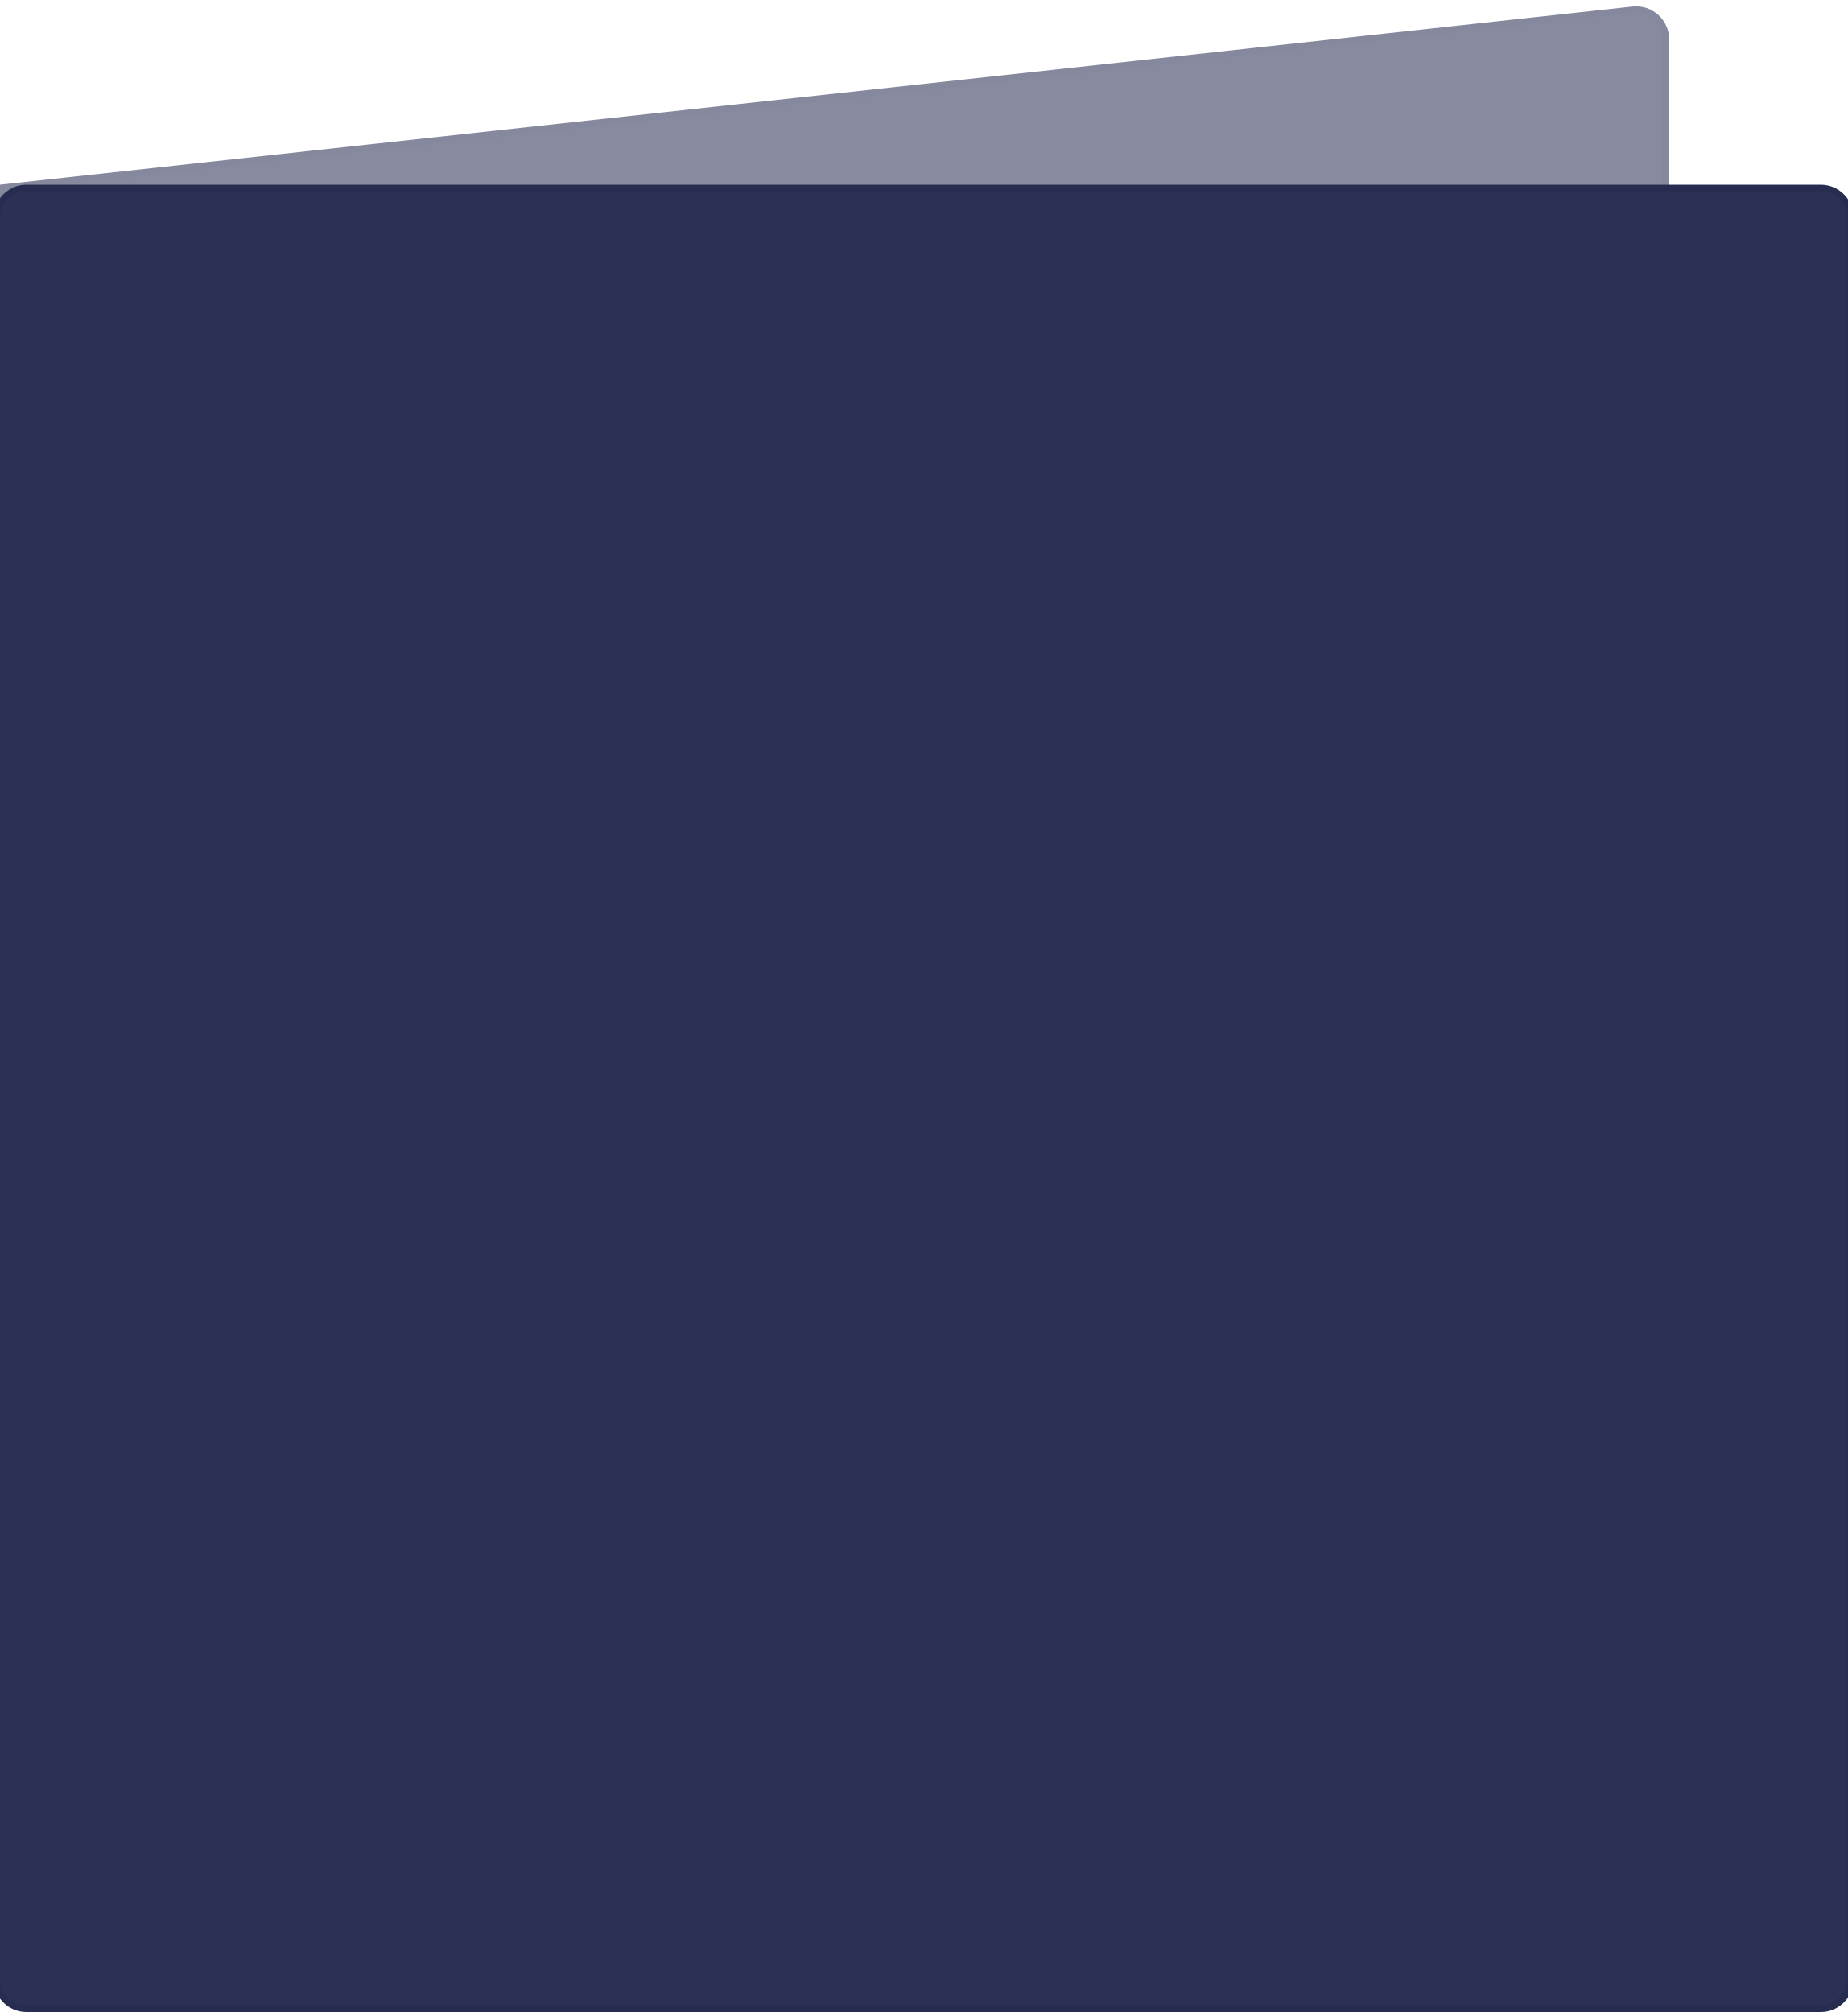
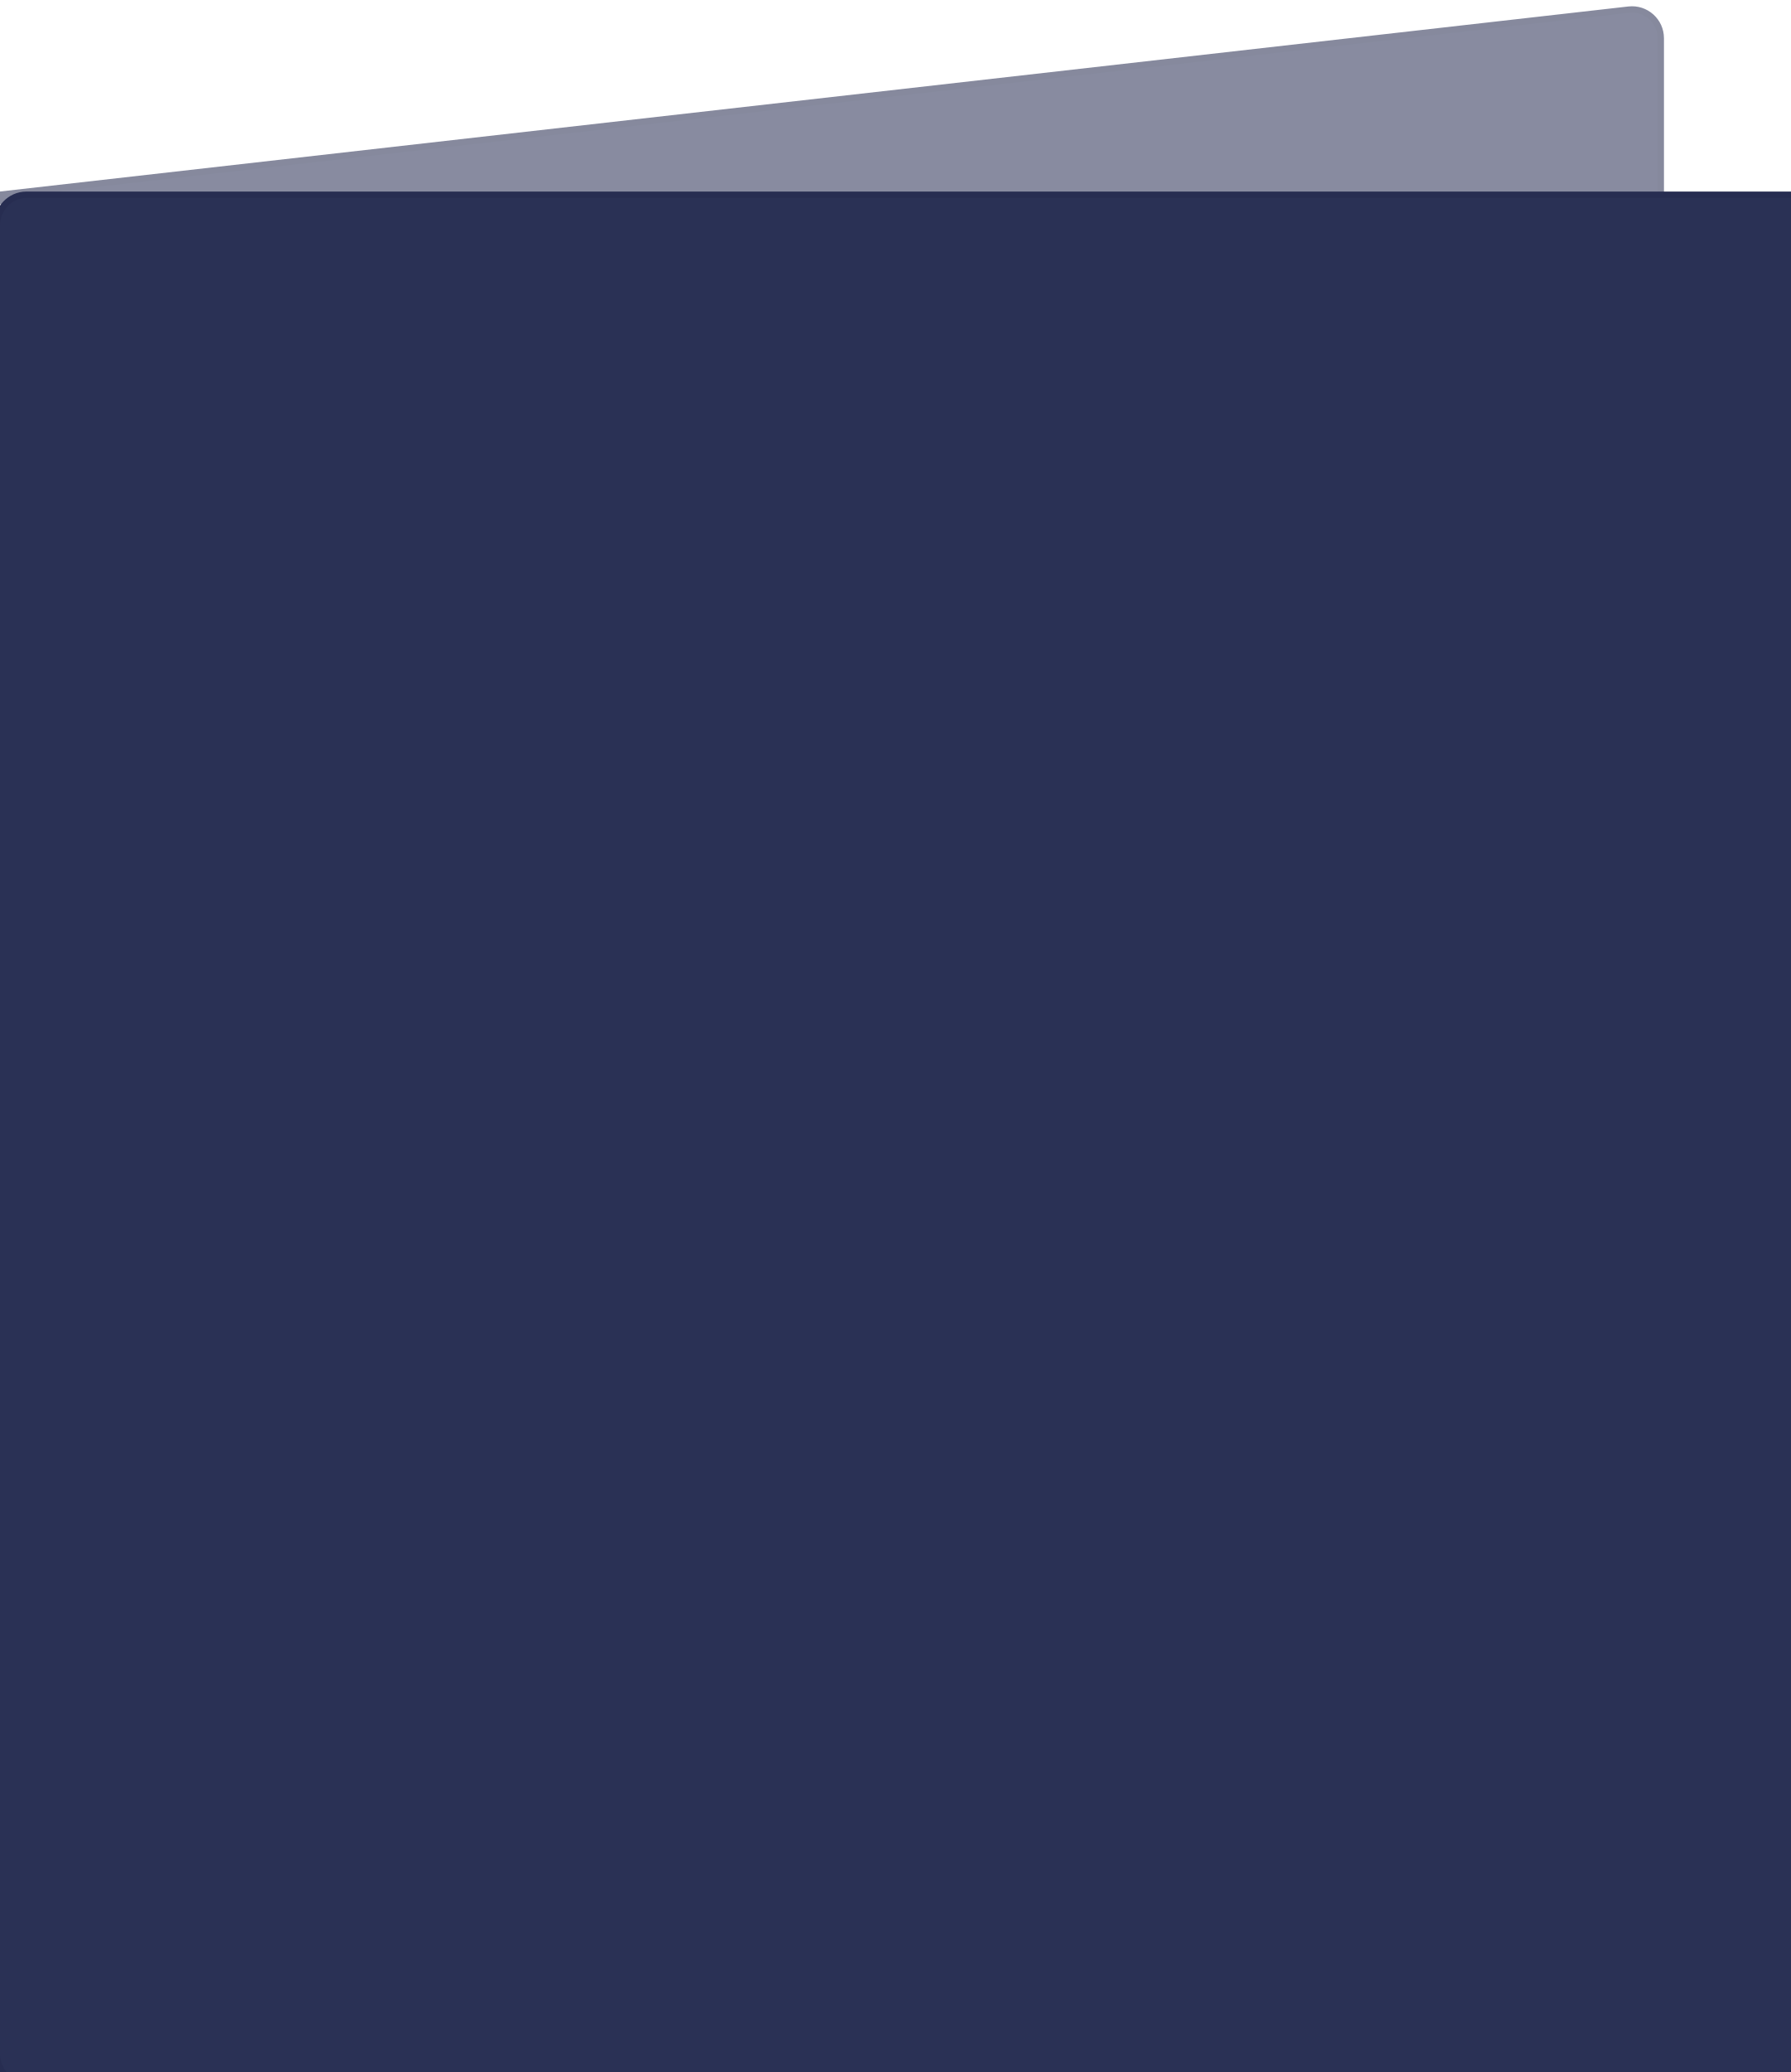
- <svg xmlns="http://www.w3.org/2000/svg" width="280" height="305" viewBox="0 0 280 305" fill="none">
-   <path opacity="0.56" d="M252 29.5H252.5V29V25V5.96C252.5 3.282 250.175 1.196 247.512 1.487L-0.054 28.503L0 29.5H252Z" fill="#2A3155" stroke="#272D51" />
-   <path d="M4 28.5C1.503 28.5 -0.5 30.574 -0.5 33.105V299.896C-0.5 302.426 1.503 304.5 4 304.5H276C278.497 304.5 280.5 302.426 280.5 299.896V33.105C280.5 30.574 278.497 28.5 276 28.5H4Z" fill="#2A3155" stroke="#272D51" />
+ <svg xmlns="http://www.w3.org/2000/svg" width="280" height="324" viewBox="0 0 280 324" fill="none">
+   <path opacity="0.56" d="M-0.056 30.458L0 31.454H259.2H259.7V30.954V26.67V5.98C259.7 3.294 257.361 1.206 254.692 1.509L-0.056 30.458Z" fill="#2A3155" stroke="#272D51" />
+   <path d="M283.886 30.455H4.114C1.535 30.455 -0.5 32.678 -0.5 35.351V321.104C-0.5 323.776 1.535 326 4.114 326H283.886C286.465 326 288.5 323.776 288.5 321.104V35.351C288.5 32.678 286.465 30.455 283.886 30.455Z" fill="#2A3155" stroke="#272D51" />
</svg>
